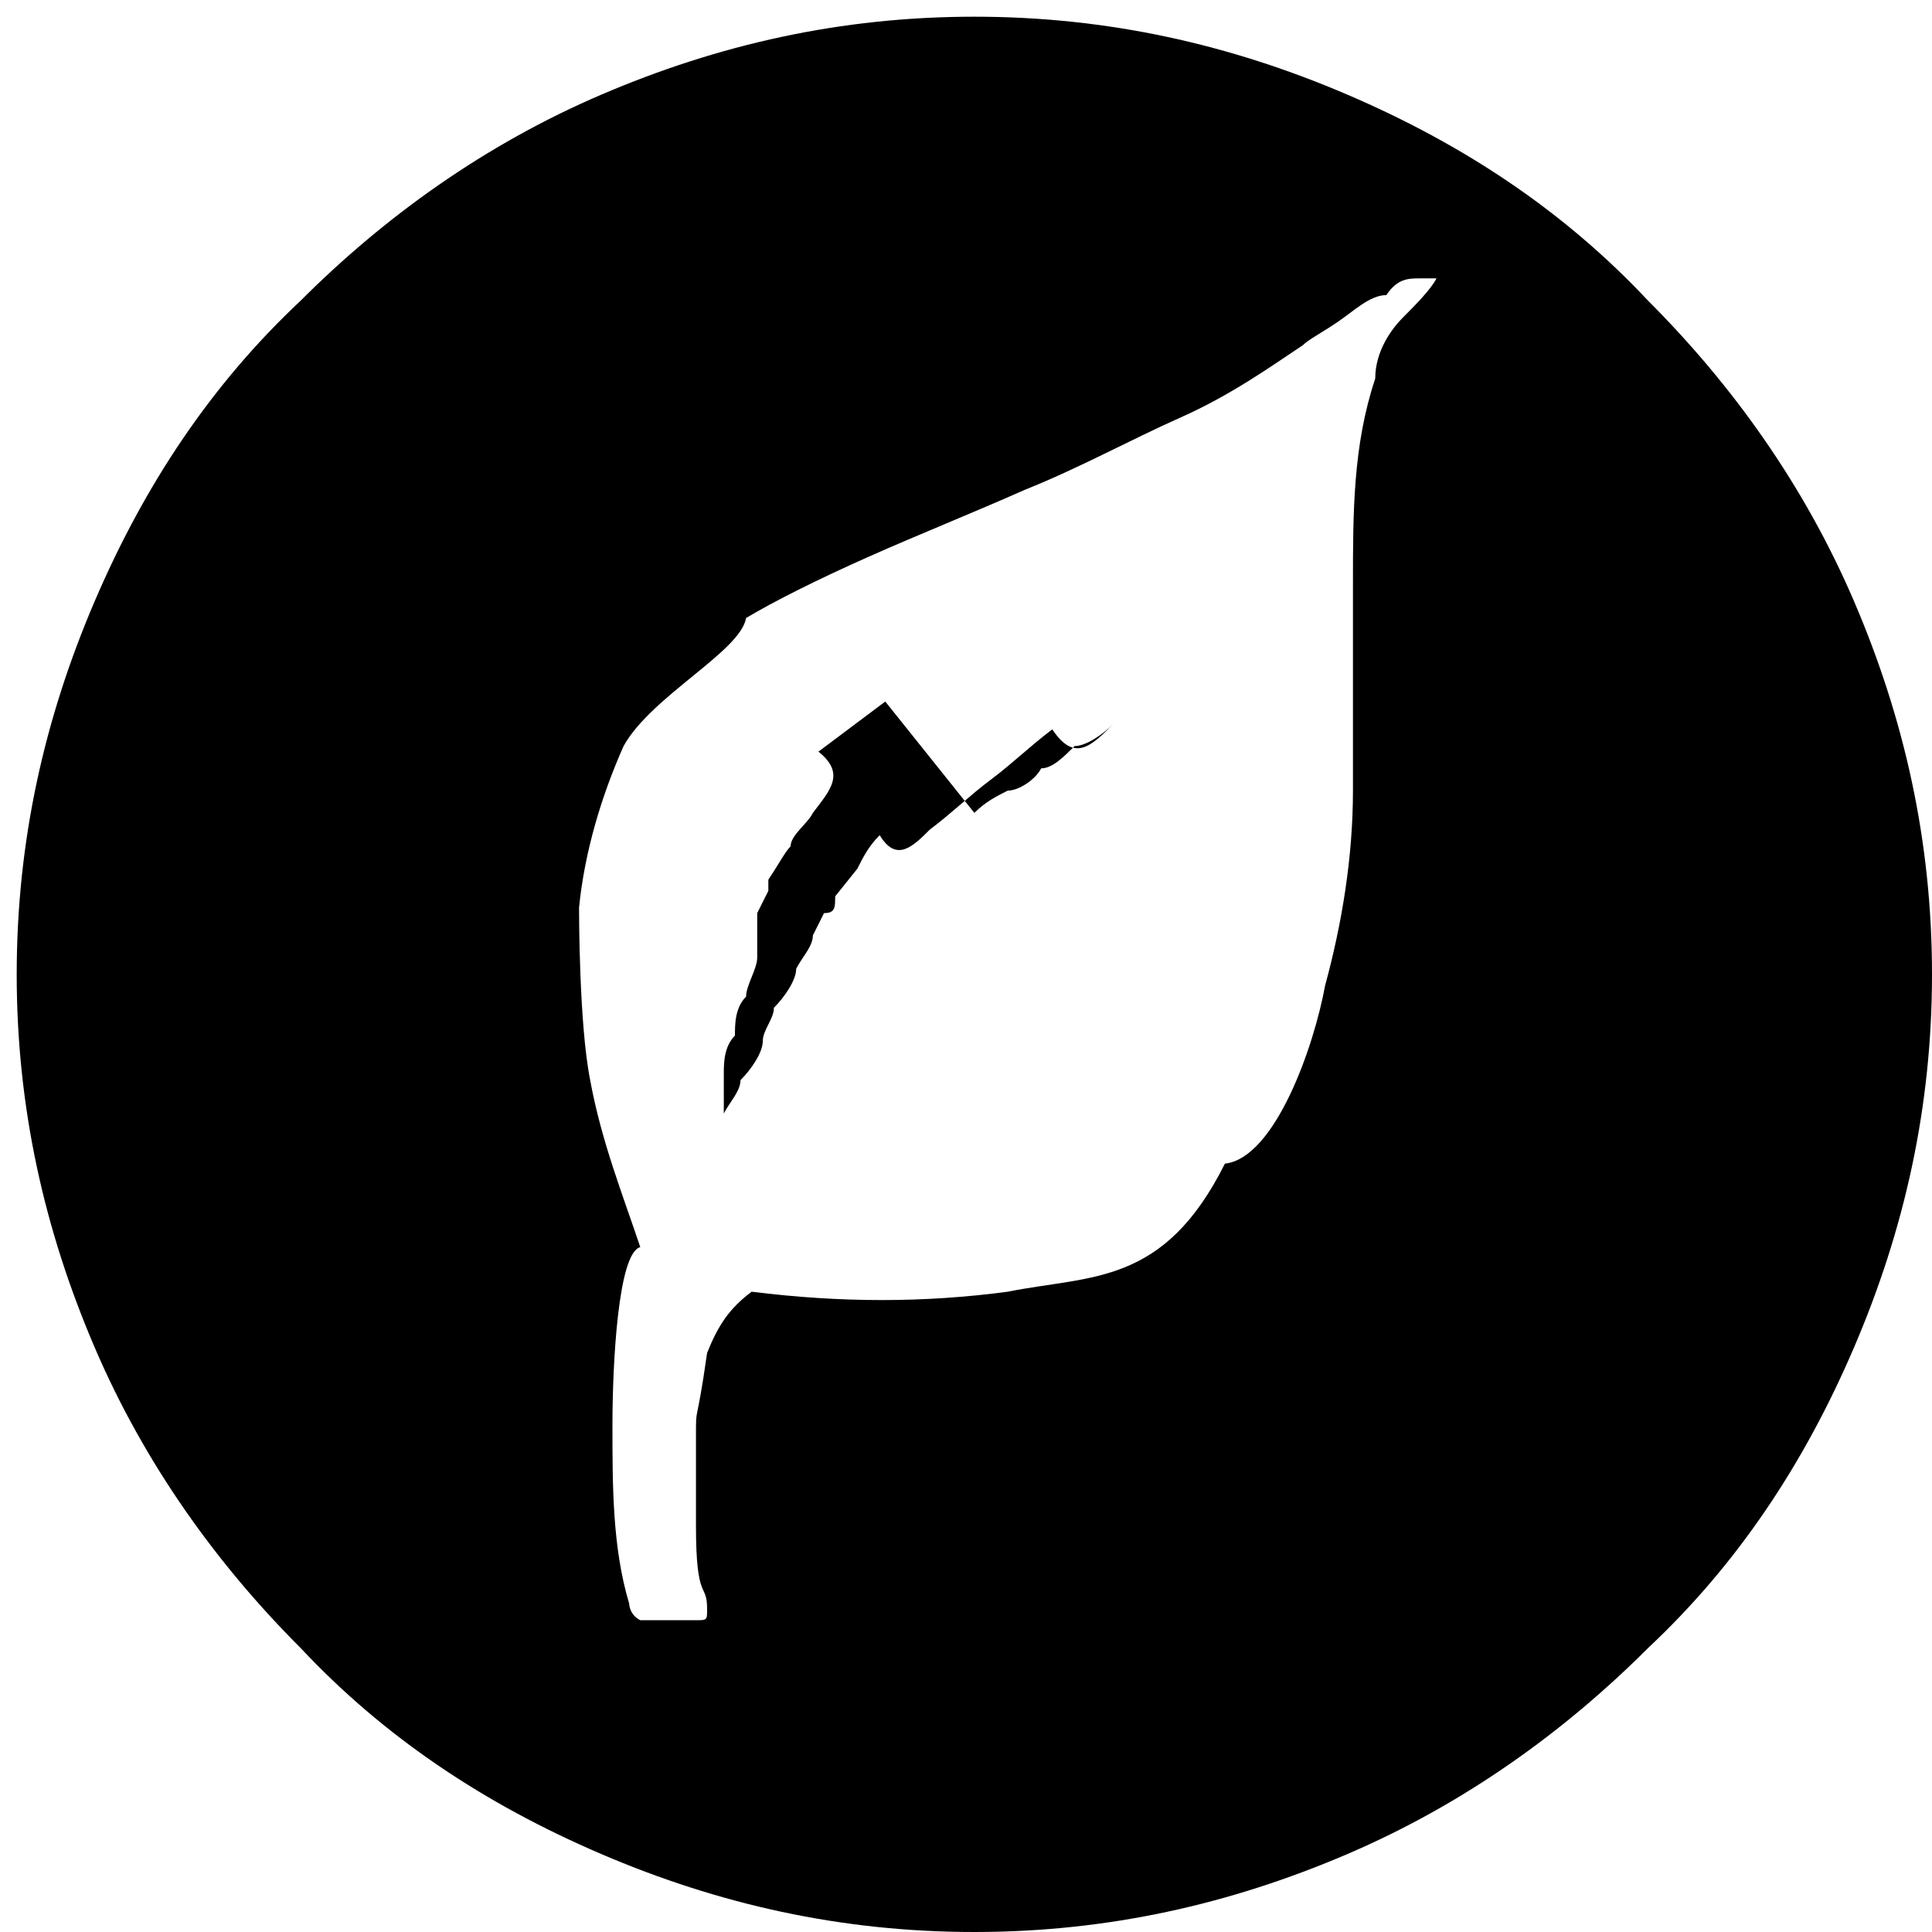
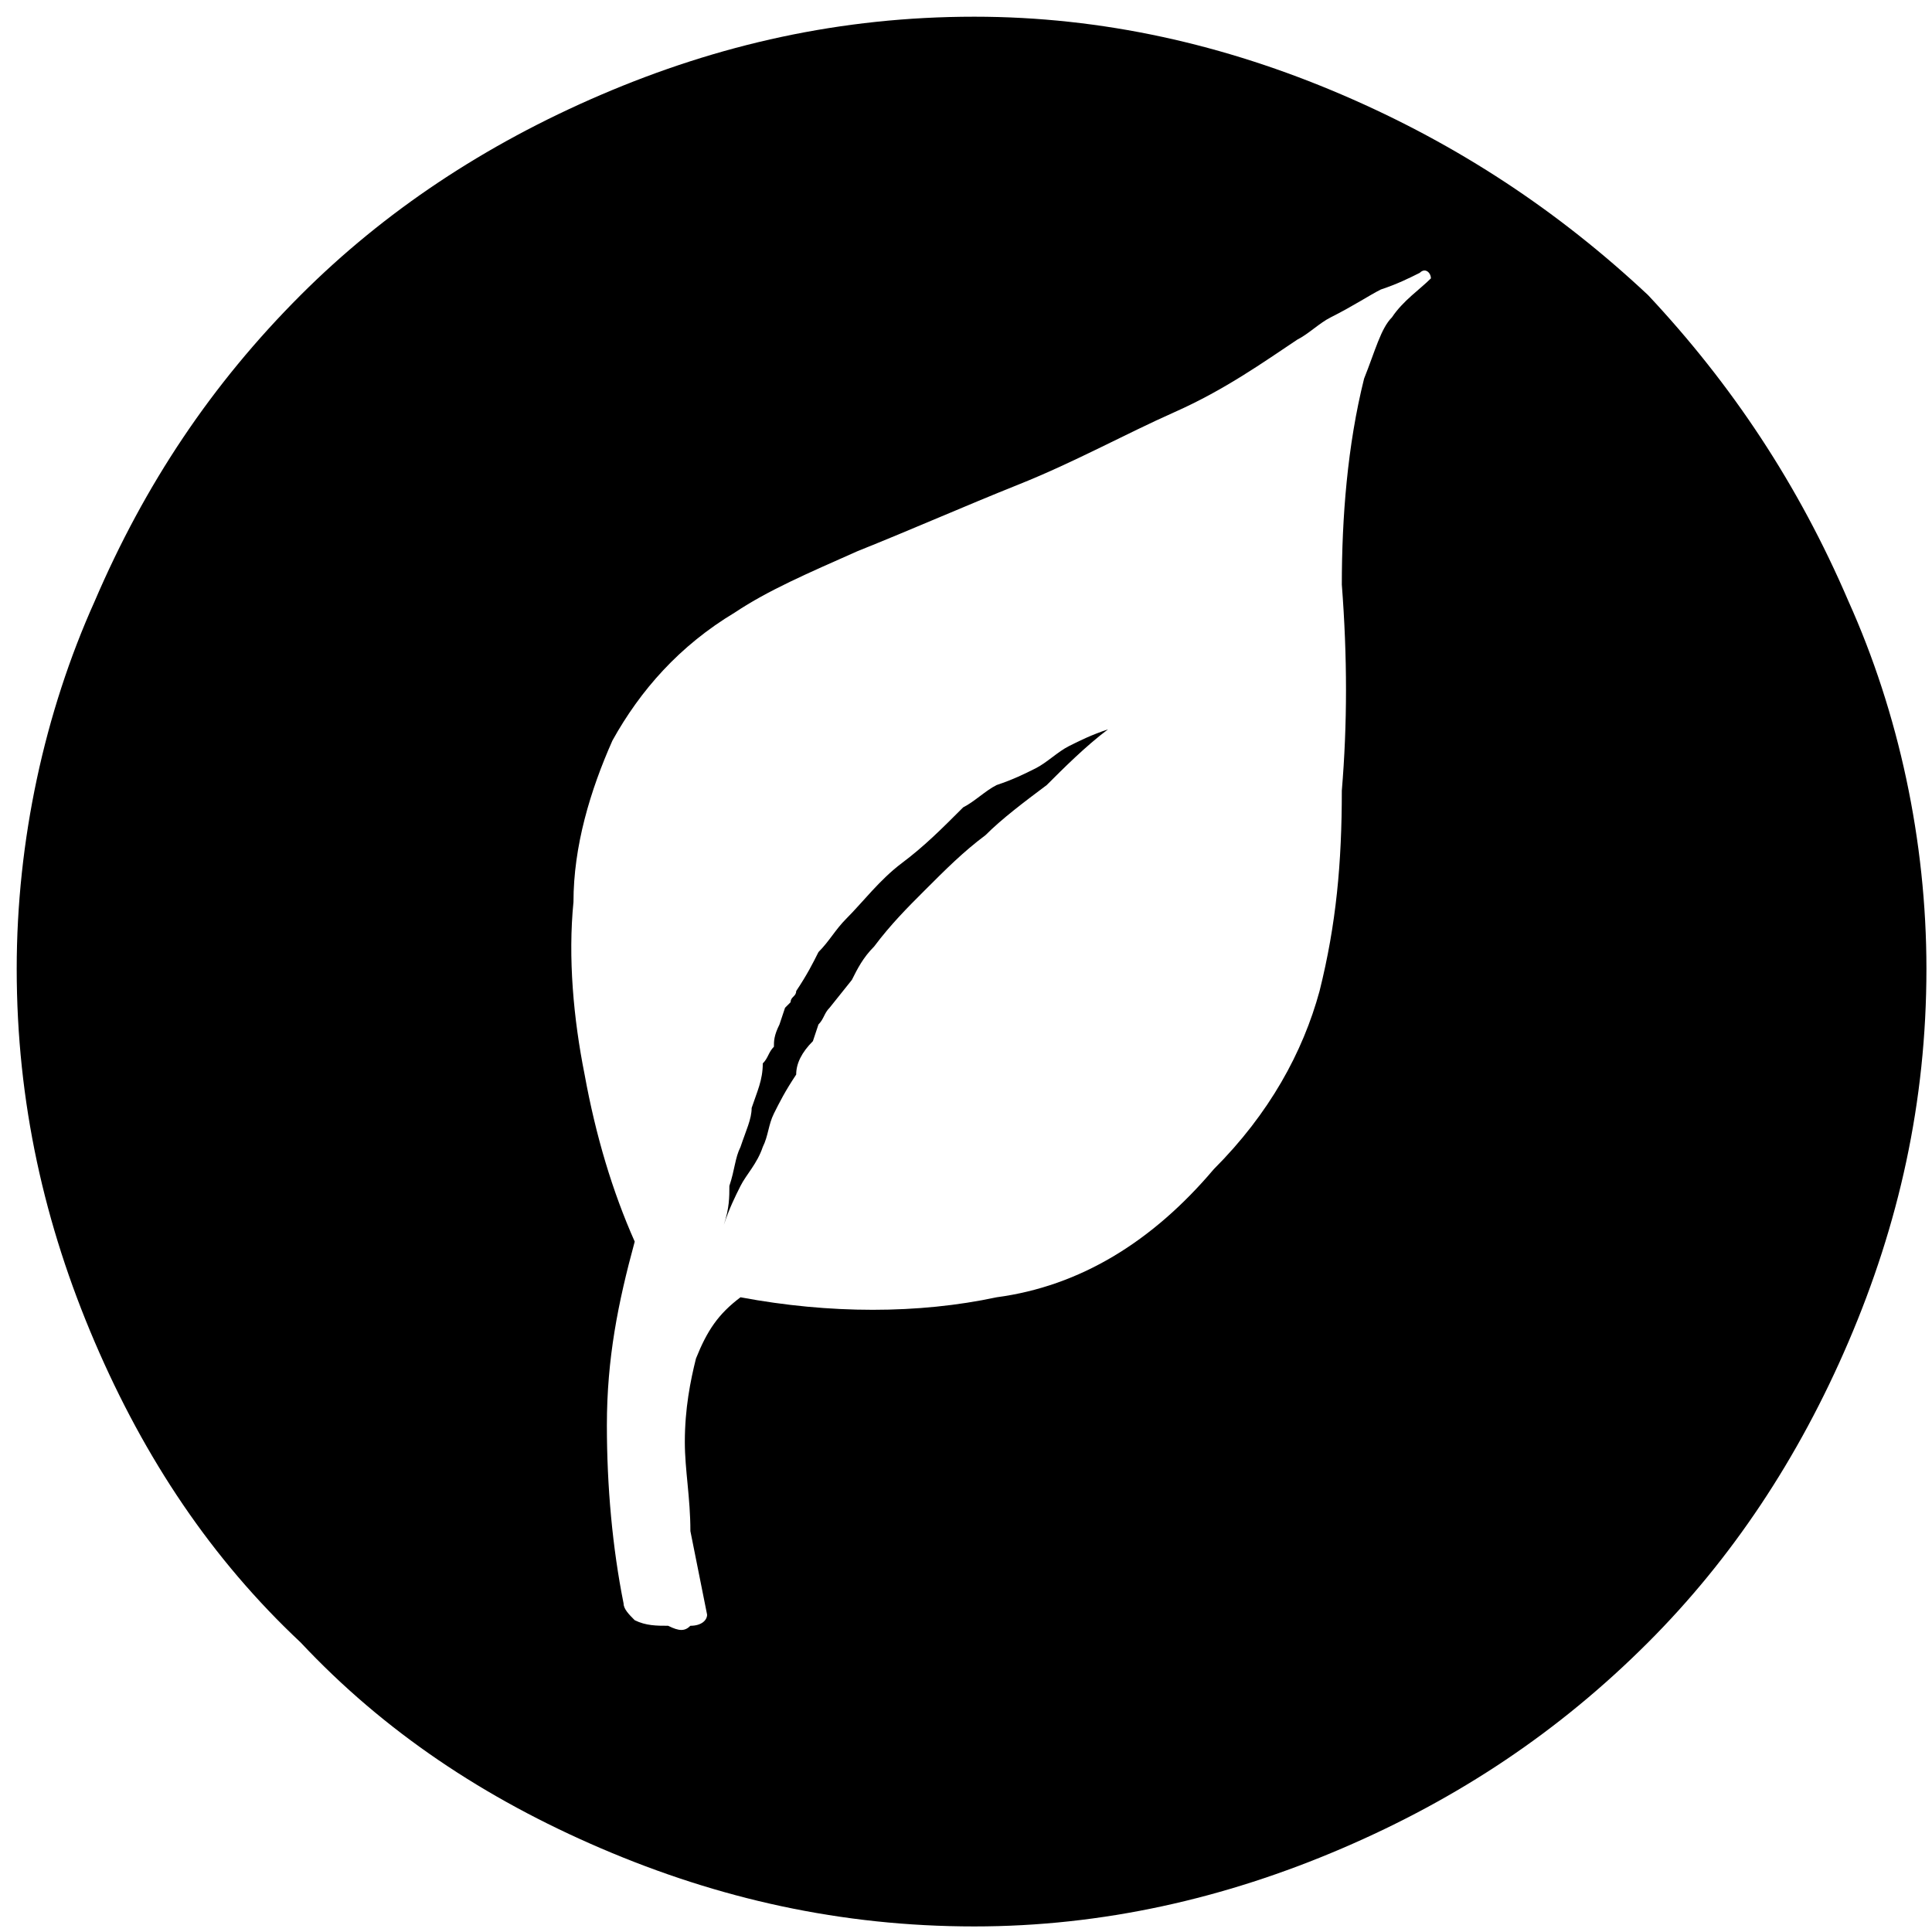
- <svg xmlns="http://www.w3.org/2000/svg" width="250" height="250" viewBox="0 0 0.347 0.347">
-   <path d="m.175.003c.024 0 .046.005.067.014.021.009.039.021.054.037.015.015.028.033.037.054.009.021.014.043.014.067 0 .024-.005.046-.014.067-.009.021-.021.039-.037.054-.015.015-.033.028-.054.037-.021.009-.043.014-.067.014-.024 0-.046-.005-.067-.014-.021-.009-.039-.021-.054-.037-.015-.015-.028-.033-.037-.054-.009-.021-.014-.043-.014-.067 0-.024.005-.046.014-.067.009-.021.021-.039.037-.054.015-.015.033-.028.054-.037.021-.009.043-.014.067-.014m.082.047c0-0 0-0-.002-0-.002 0-.004 0-.006.003-.003 0-.006.003-.009.005-.003.002-.005.003-.006.004-.006.004-.013.009-.022.013-.009.004-.018.009-.028.013-.009.004-.019.008-.028.012-.009.004-.017.008-.022.011-.001.006-.017.014-.022.023-.004.009-.007.019-.008.029-0.0.001 0 .021.002.031.002.011.006.021.009.03-.004.001-.005.021-.005.032 0 .011 0.0.022.003.032 0 0.0 0.0.002.002.003.002 0 .004 0.0.005 0.0.002 0 .004 0 .005 0 .002 0 .002-0.0.002-.002-0-.005-.002-.001-.002-.015-0-.006-0-.011-0-.016 0-.006 0-.001.002-.015.002-.005.004-.008.008-.011.016.002.031.002.046 0 .015-.003.028-.001.039-.023.009-.001.016-.021.018-.032.003-.011.005-.023.005-.035 0-.012 0-.025 0-.037 0-.013 0-.025.004-.037 0-.005.003-.009.005-.011.002-.002.005-.005.006-.007m-.083.096c.002-.002.004-.003.006-.004.002-0.0.005-.002.006-.004.002-0.0.004-.002.006-.004.002-0.0.005-.002.007-.004-.004.004-.007.007-.011.001-.004.003-.007.006-.011.009-.004.003-.007.006-.011.009-.003.003-.006.006-.009.001-.002.002-.003.004-.004.006l-.004.005c-0.0.002-0.0.003-.002.003l-.002.004c-0.0.002-.002.004-.003.006-0.0.002-.002.005-.004.007-0.0.002-.002.004-.002.006-0.0.002-.002.005-.004.007-0.0.002-.002.004-.003.006 0-.002 0-.005 0-.007 0-.002 0-.005.002-.007 0-.002 0-.005.002-.007 0-.002.002-.005.002-.007 0-0.0 0-.002 0-.004 0-0.0 0-.002 0-.004l.002-.004c0-0.0 0-0.0 0-0s0-0.0 0-.002c.002-.003.003-.005.004-.006 0-.002.003-.004.004-.006.003-.004.006-.007.001-.011.004-.003.008-.006.012-.009" />
+ <svg xmlns="http://www.w3.org/2000/svg" version="1.1" width="250" height="250" viewBox="0 0 0.347 0.347" id="svg2">
+   <defs id="defs3393" />
+   <g id="g24548">
+     <g style="font-size:0.056px;font-style:normal;font-variant:normal;font-weight:normal;font-stretch:normal;line-height:125%;letter-spacing:0px;word-spacing:0px;fill:#000000;fill-opacity:1;stroke:none;font-family:Energy Infrastructure;-inkscape-font-specification:Energy Infrastructure" id="text7140">
+       <path d="M 0.175,0.003 C 0.198,0.003 0.22,0.008 0.241,0.017 0.262,0.026 0.28,0.038 0.296,0.053 0.311,0.069 0.323,0.087 0.332,0.108 0.341,0.128 0.346,0.151 0.346,0.174 0.346,0.198 0.341,0.22 0.332,0.241 0.323,0.262 0.311,0.28 0.296,0.295 0.28,0.311 0.262,0.323 0.241,0.332 0.22,0.341 0.198,0.346 0.175,0.346 0.151,0.346 0.129,0.341 0.108,0.332 0.087,0.323 0.069,0.311 0.054,0.295 0.038,0.28 0.026,0.262 0.017,0.241 0.008,0.22 0.003,0.198 0.003,0.174 0.003,0.151 0.008,0.128 0.017,0.108 0.026,0.087 0.038,0.069 0.054,0.053 0.069,0.038 0.087,0.026 0.108,0.017 0.129,0.008 0.151,0.003 0.175,0.003 M 0.257,0.05 C 0.257,0.049 0.256,0.048 0.255,0.049 0.253,0.05 0.251,0.051 0.248,0.052 0.246,0.053 0.243,0.055 0.239,0.057 0.237,0.058 0.235,0.06 0.233,0.061 0.227,0.065 0.22,0.07 0.211,0.074 0.202,0.078 0.193,0.083 0.183,0.087 0.173,0.091 0.164,0.095 0.154,0.099 0.145,0.103 0.138,0.106 0.132,0.11 0.122,0.116 0.115,0.124 0.11,0.133 0.106,0.142 0.103,0.152 0.103,0.162 0.102,0.172 0.103,0.183 0.105,0.193 0.107,0.204 0.11,0.214 0.114,0.223 0.111,0.234 0.109,0.244 0.109,0.256 0.109,0.267 0.11,0.278 0.112,0.288 0.112,0.289 0.113,0.29 0.114,0.291 0.116,0.292 0.118,0.292 0.12,0.292 0.122,0.293 0.123,0.293 0.124,0.292 0.126,0.292 0.127,0.291 0.127,0.29 0.126,0.285 0.125,0.28 0.124,0.275 0.124,0.269 0.123,0.264 0.123,0.259 0.123,0.253 0.124,0.248 0.125,0.244 0.127,0.239 0.129,0.236 0.133,0.233 0.149,0.236 0.165,0.236 0.179,0.233 0.194,0.231 0.207,0.223 0.218,0.21 0.228,0.2 0.234,0.189 0.237,0.178 0.24,0.166 0.241,0.155 0.241,0.142 0.242,0.13 0.242,0.118 0.241,0.105 0.241,0.093 0.242,0.08 0.245,0.068 0.247,0.063 0.248,0.059 0.25,0.057 0.252,0.054 0.255,0.052 0.257,0.05 M 0.173,0.145 C 0.175,0.144 0.177,0.142 0.179,0.141 0.182,0.14 0.184,0.139 0.186,0.138 0.188,0.137 0.19,0.135 0.192,0.134 0.194,0.133 0.196,0.132 0.199,0.131 0.195,0.134 0.191,0.138 0.188,0.141 0.184,0.144 0.18,0.147 0.177,0.15 0.173,0.153 0.17,0.156 0.166,0.16 0.163,0.163 0.16,0.166 0.157,0.17 0.155,0.172 0.154,0.174 0.153,0.176 L 0.149,0.181 C 0.148,0.182 0.148,0.183 0.147,0.184 L 0.146,0.187 C 0.144,0.189 0.143,0.191 0.143,0.193 0.141,0.196 0.14,0.198 0.139,0.2 0.138,0.202 0.138,0.204 0.137,0.206 0.136,0.209 0.134,0.211 0.133,0.213 0.132,0.215 0.131,0.217 0.13,0.22 0.131,0.217 0.131,0.215 0.131,0.213 0.132,0.21 0.132,0.208 0.133,0.206 0.134,0.203 0.135,0.201 0.135,0.199 0.136,0.196 0.137,0.194 0.137,0.191 0.138,0.19 0.138,0.189 0.139,0.188 0.139,0.187 0.139,0.186 0.14,0.184 L 0.141,0.181 C 0.142,0.18 0.142,0.18 0.142,0.18 0.142,0.179 0.143,0.179 0.143,0.178 0.145,0.175 0.146,0.173 0.147,0.171 0.149,0.169 0.15,0.167 0.152,0.165 0.155,0.162 0.158,0.158 0.162,0.155 0.166,0.152 0.169,0.149 0.173,0.145" style="font-size:0.59px" id="path2987" />
+     </g>
+   </g>
</svg>
